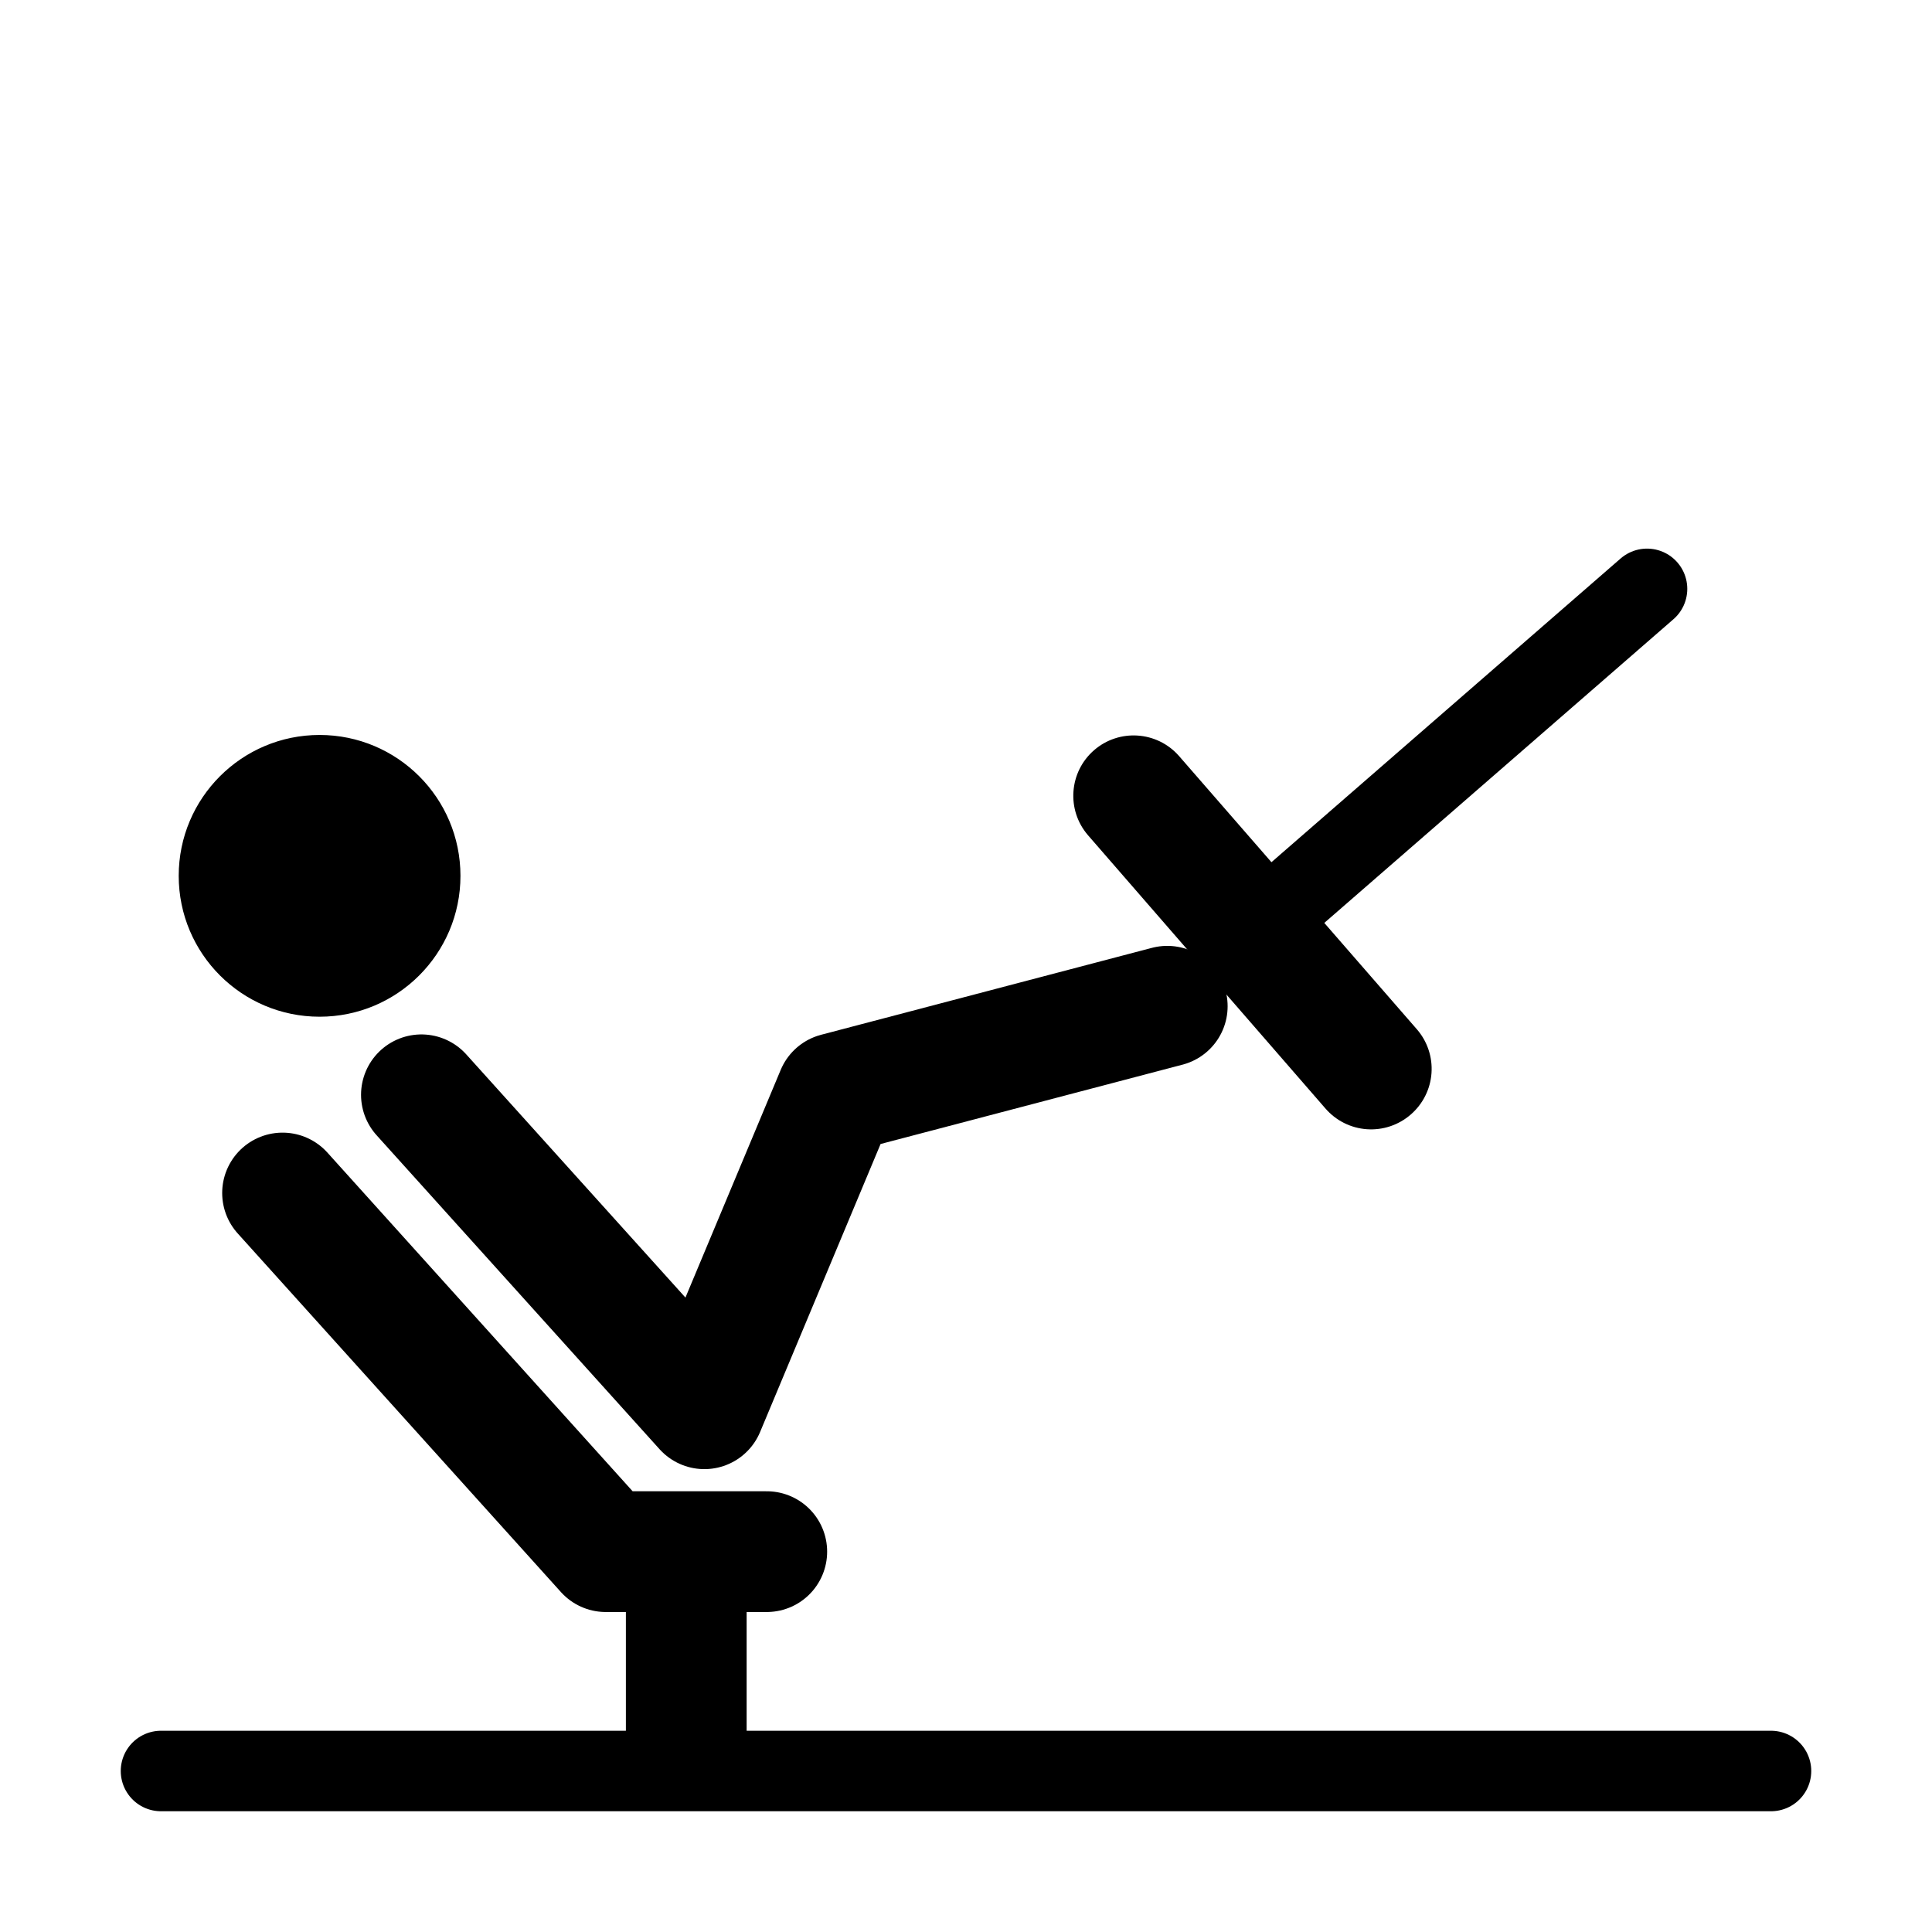
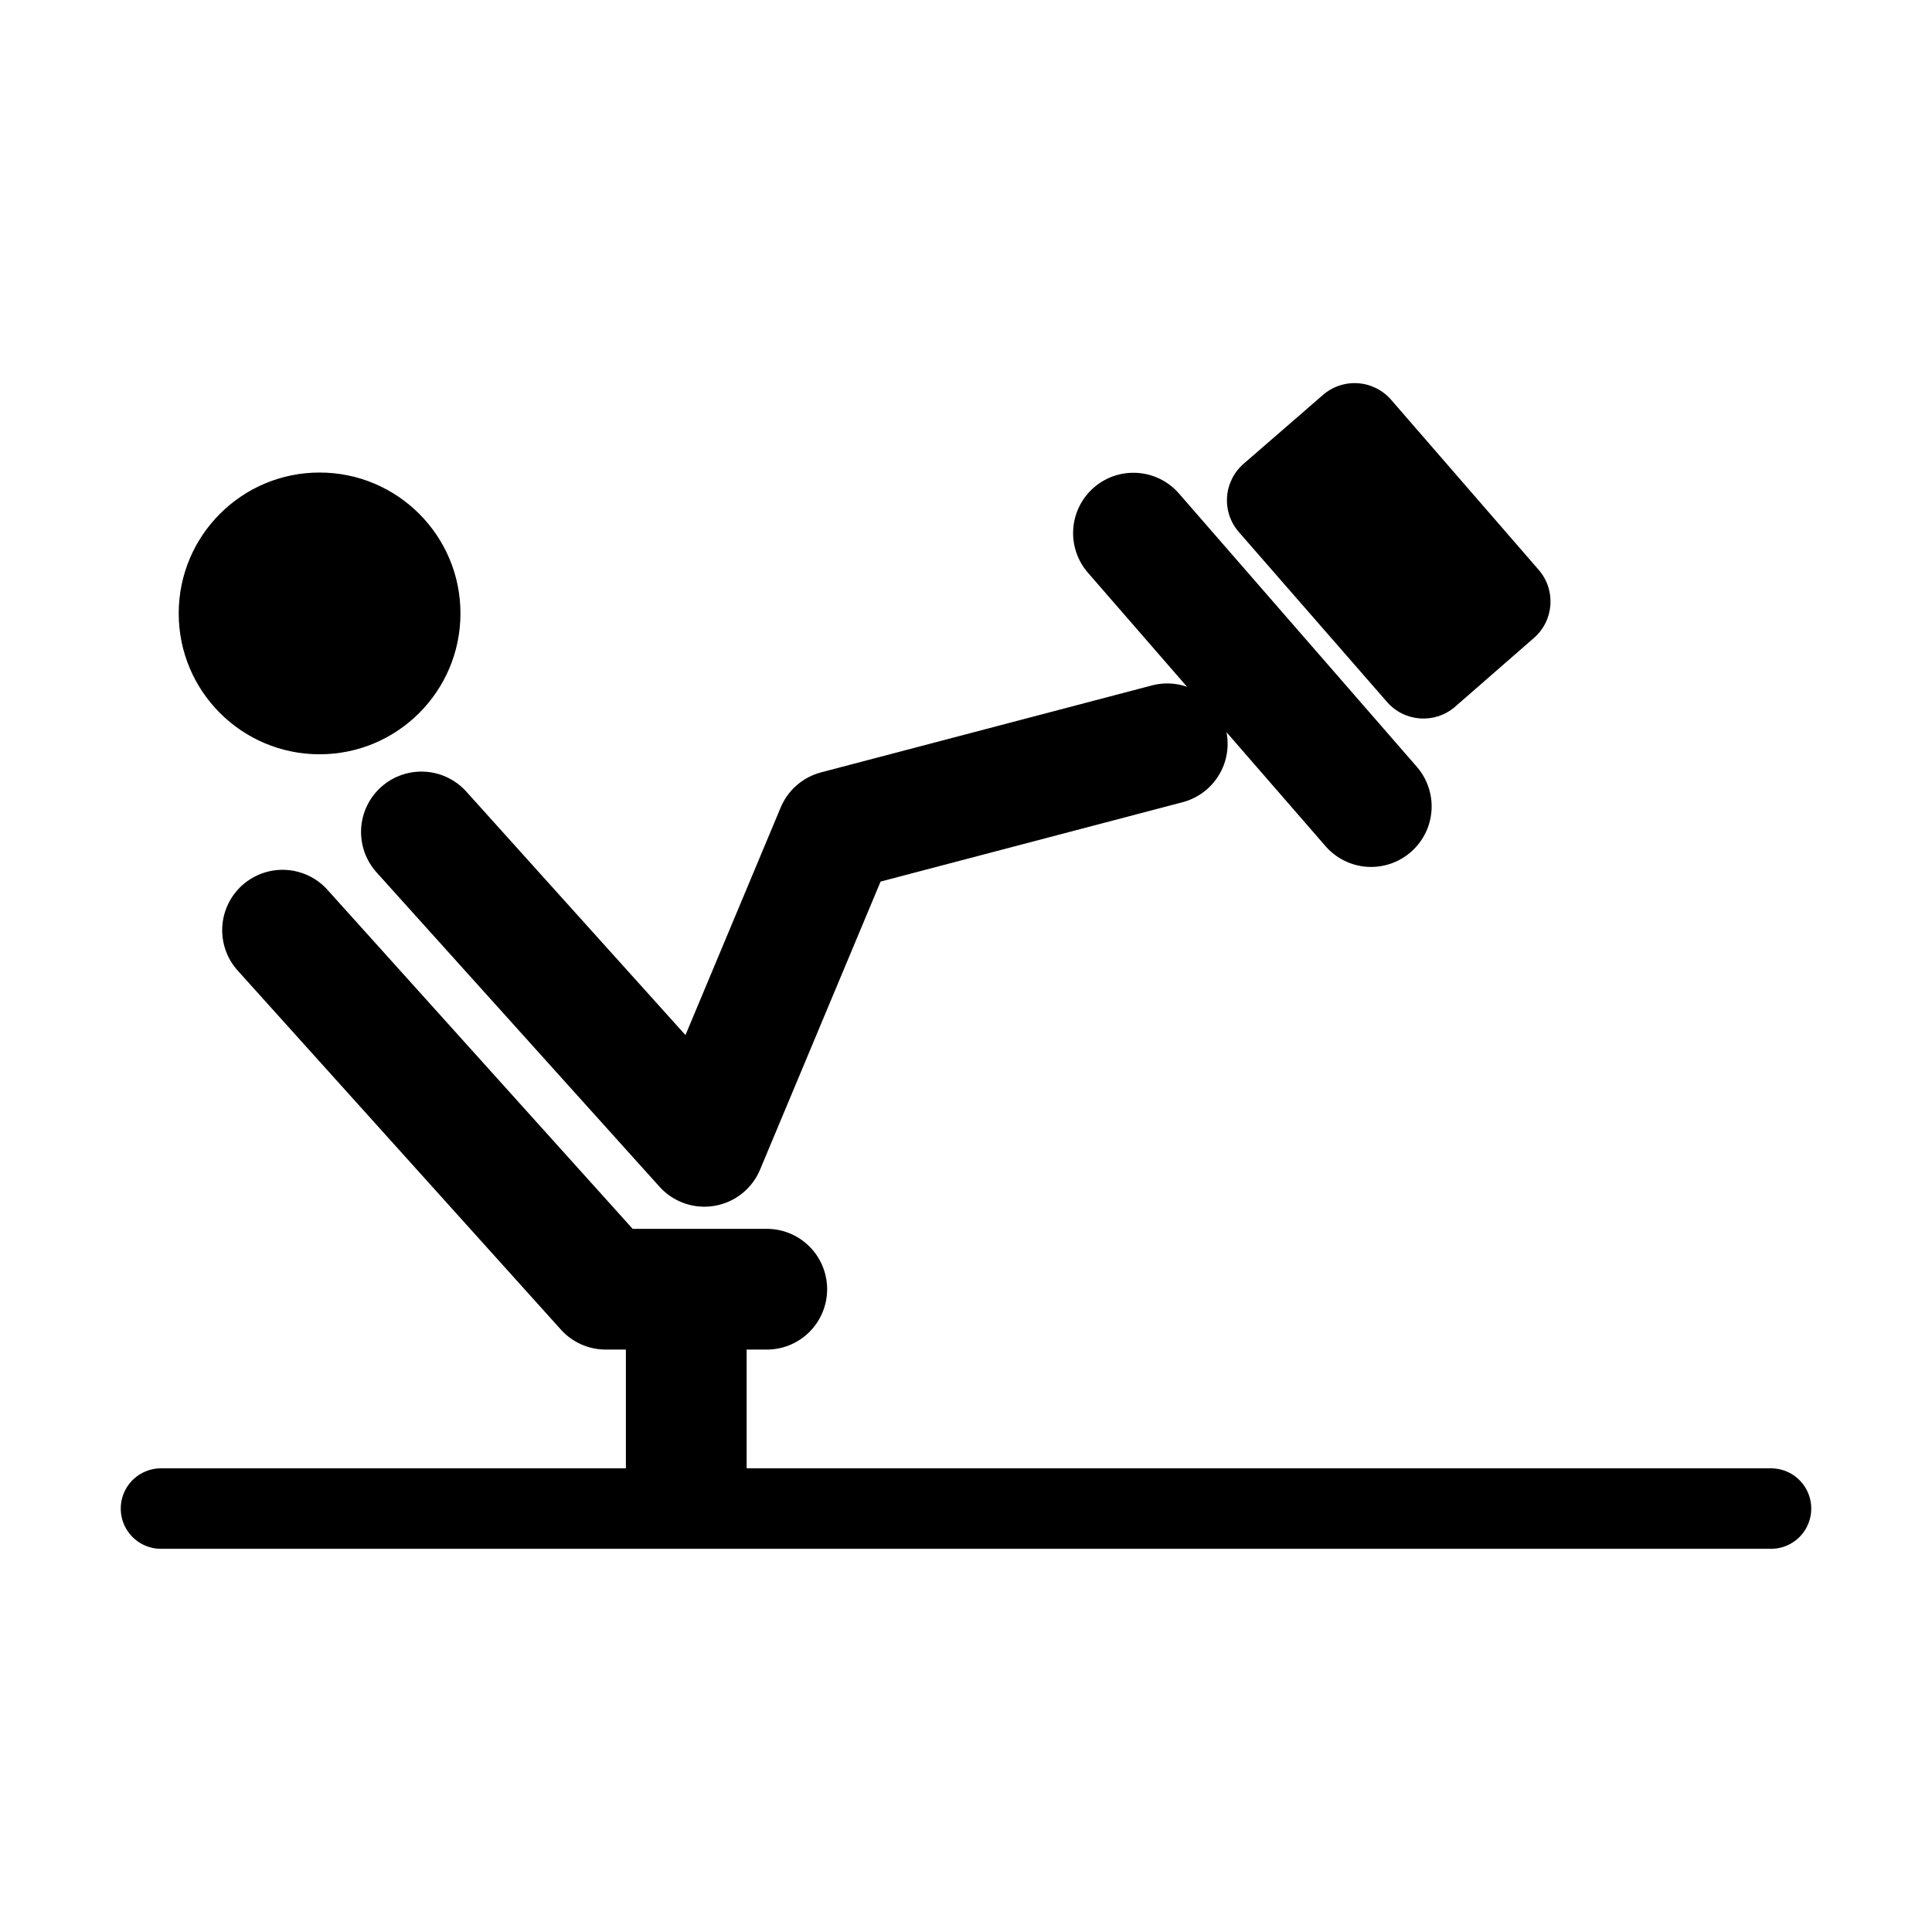
<svg xmlns="http://www.w3.org/2000/svg" viewBox="0 0 48 48" width="48" height="48">
-   <path d="M17.5 35L10.47 27.2M7.02 29.64L15.05 38.55L19.05 38.55M17.05 38.55L17.05 43M17.5 35L20.78 27.16L29 25" fill="none" stroke="currentColor" stroke-width="3" stroke-linecap="round" stroke-linejoin="round" />
-   <path d="M4 44L44 44M32.24 22.18L40.92 14.63" fill="none" stroke="currentColor" stroke-width="2" stroke-linecap="round" stroke-linejoin="round" />
-   <path d="M4.44 21.76A3.5 3.5 0 1 1 11.44 21.76A3.5 3.5 0 1 1 4.44 21.76ZM27.18 18.64L27.18 18.64A1.5 1.5 0 0 1 29.29 18.78L35.2 25.57A1.5 1.5 0 0 1 35.05 27.69L35.05 27.69A1.5 1.5 0 0 1 32.93 27.54L27.03 20.75A1.5 1.5 0 0 1 27.18 18.64Z" fill="currentColor" />
+   <path d="M17.5 28.48L10.47 20.67M7.02 23.11L15.05 32.03L19.05 32.03M17.05 32.03L17.05 36.48M17.5 28.48L20.78 20.64L29 18.48" fill="none" stroke="currentColor" stroke-width="3" stroke-linecap="round" stroke-linejoin="round" />
+   <path d="M4 37.48L44 37.48" fill="none" stroke="currentColor" stroke-width="2" stroke-linecap="round" stroke-linejoin="round" />
+   <path d="M4.44 15.24A3.5 3.5 0 1 1 11.44 15.24A3.5 3.5 0 1 1 4.44 15.24ZM27.18 12.11L27.18 12.11A1.5 1.5 0 0 1 29.29 12.26L35.2 19.05A1.5 1.5 0 0 1 35.05 21.17L35.05 21.17A1.5 1.5 0 0 1 32.93 21.02L27.03 14.23A1.5 1.5 0 0 1 27.18 12.11ZM30.9 11.52L32.86 9.82A1.2 1.2 0 0 1 34.56 9.93L38.23 14.16A1.2 1.2 0 0 1 38.11 15.85L36.15 17.56A1.2 1.2 0 0 1 34.46 17.44L30.78 13.22A1.2 1.2 0 0 1 30.9 11.52Z" fill="currentColor" />
</svg>
